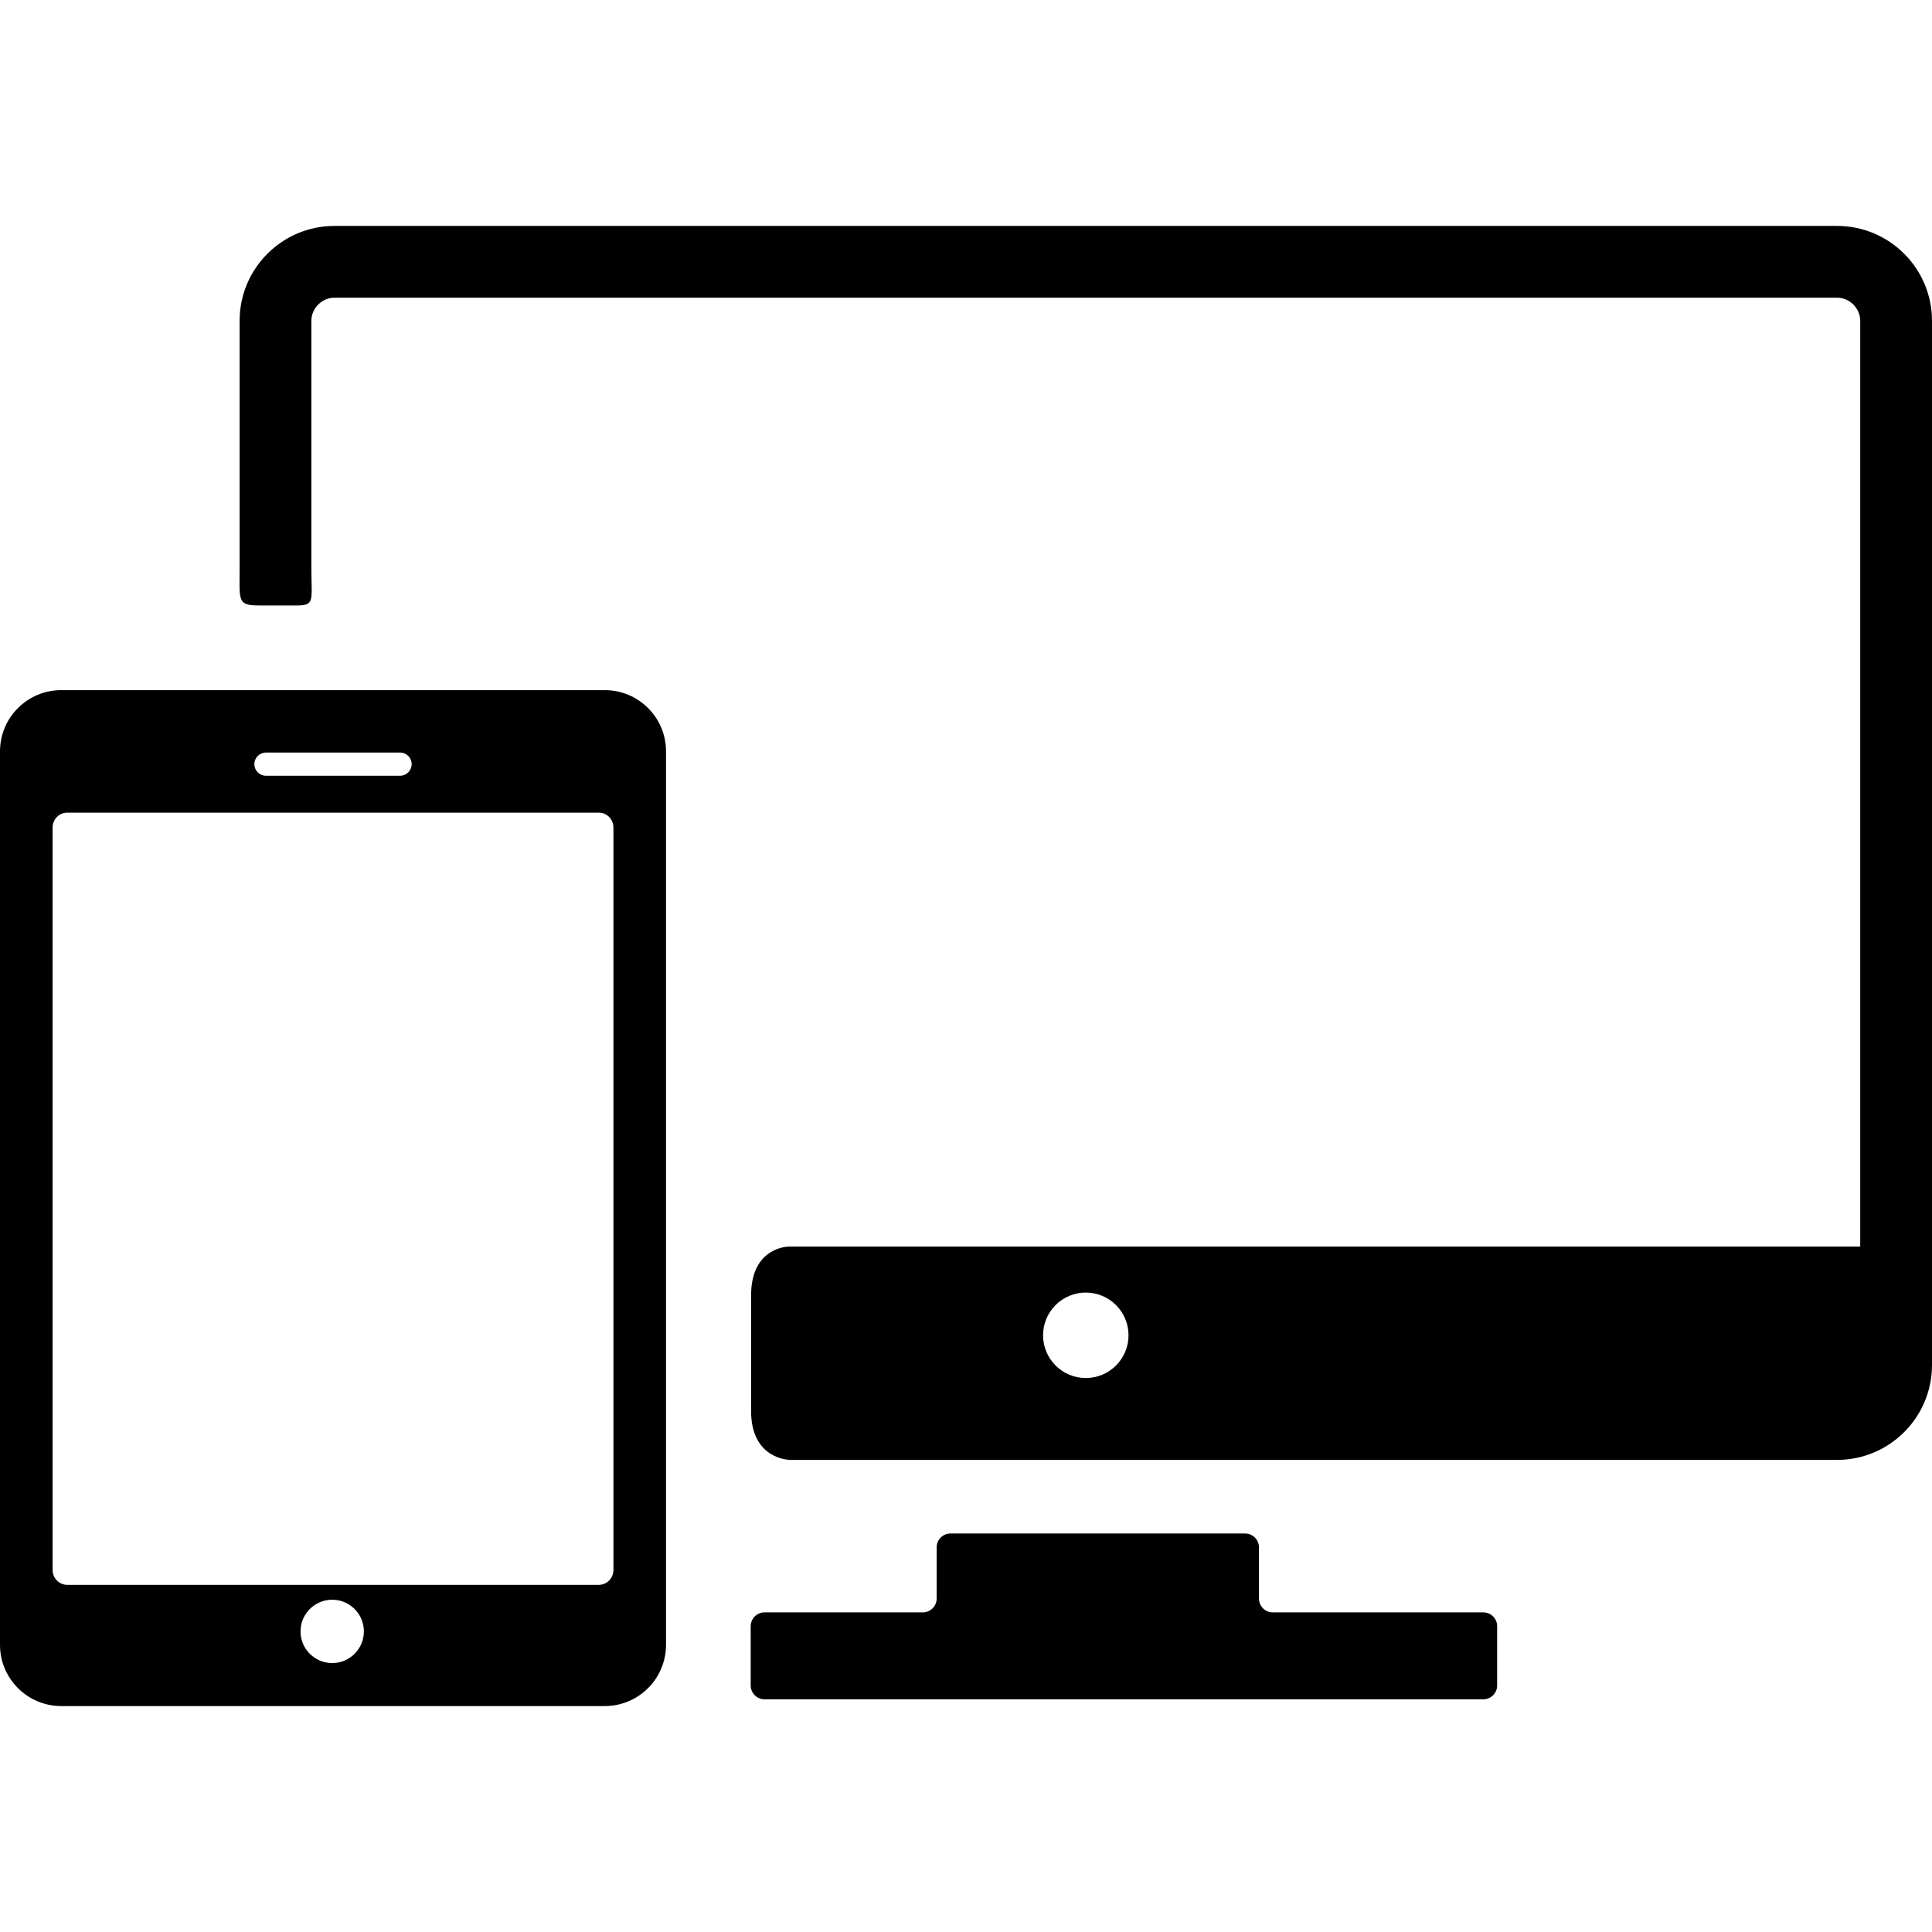
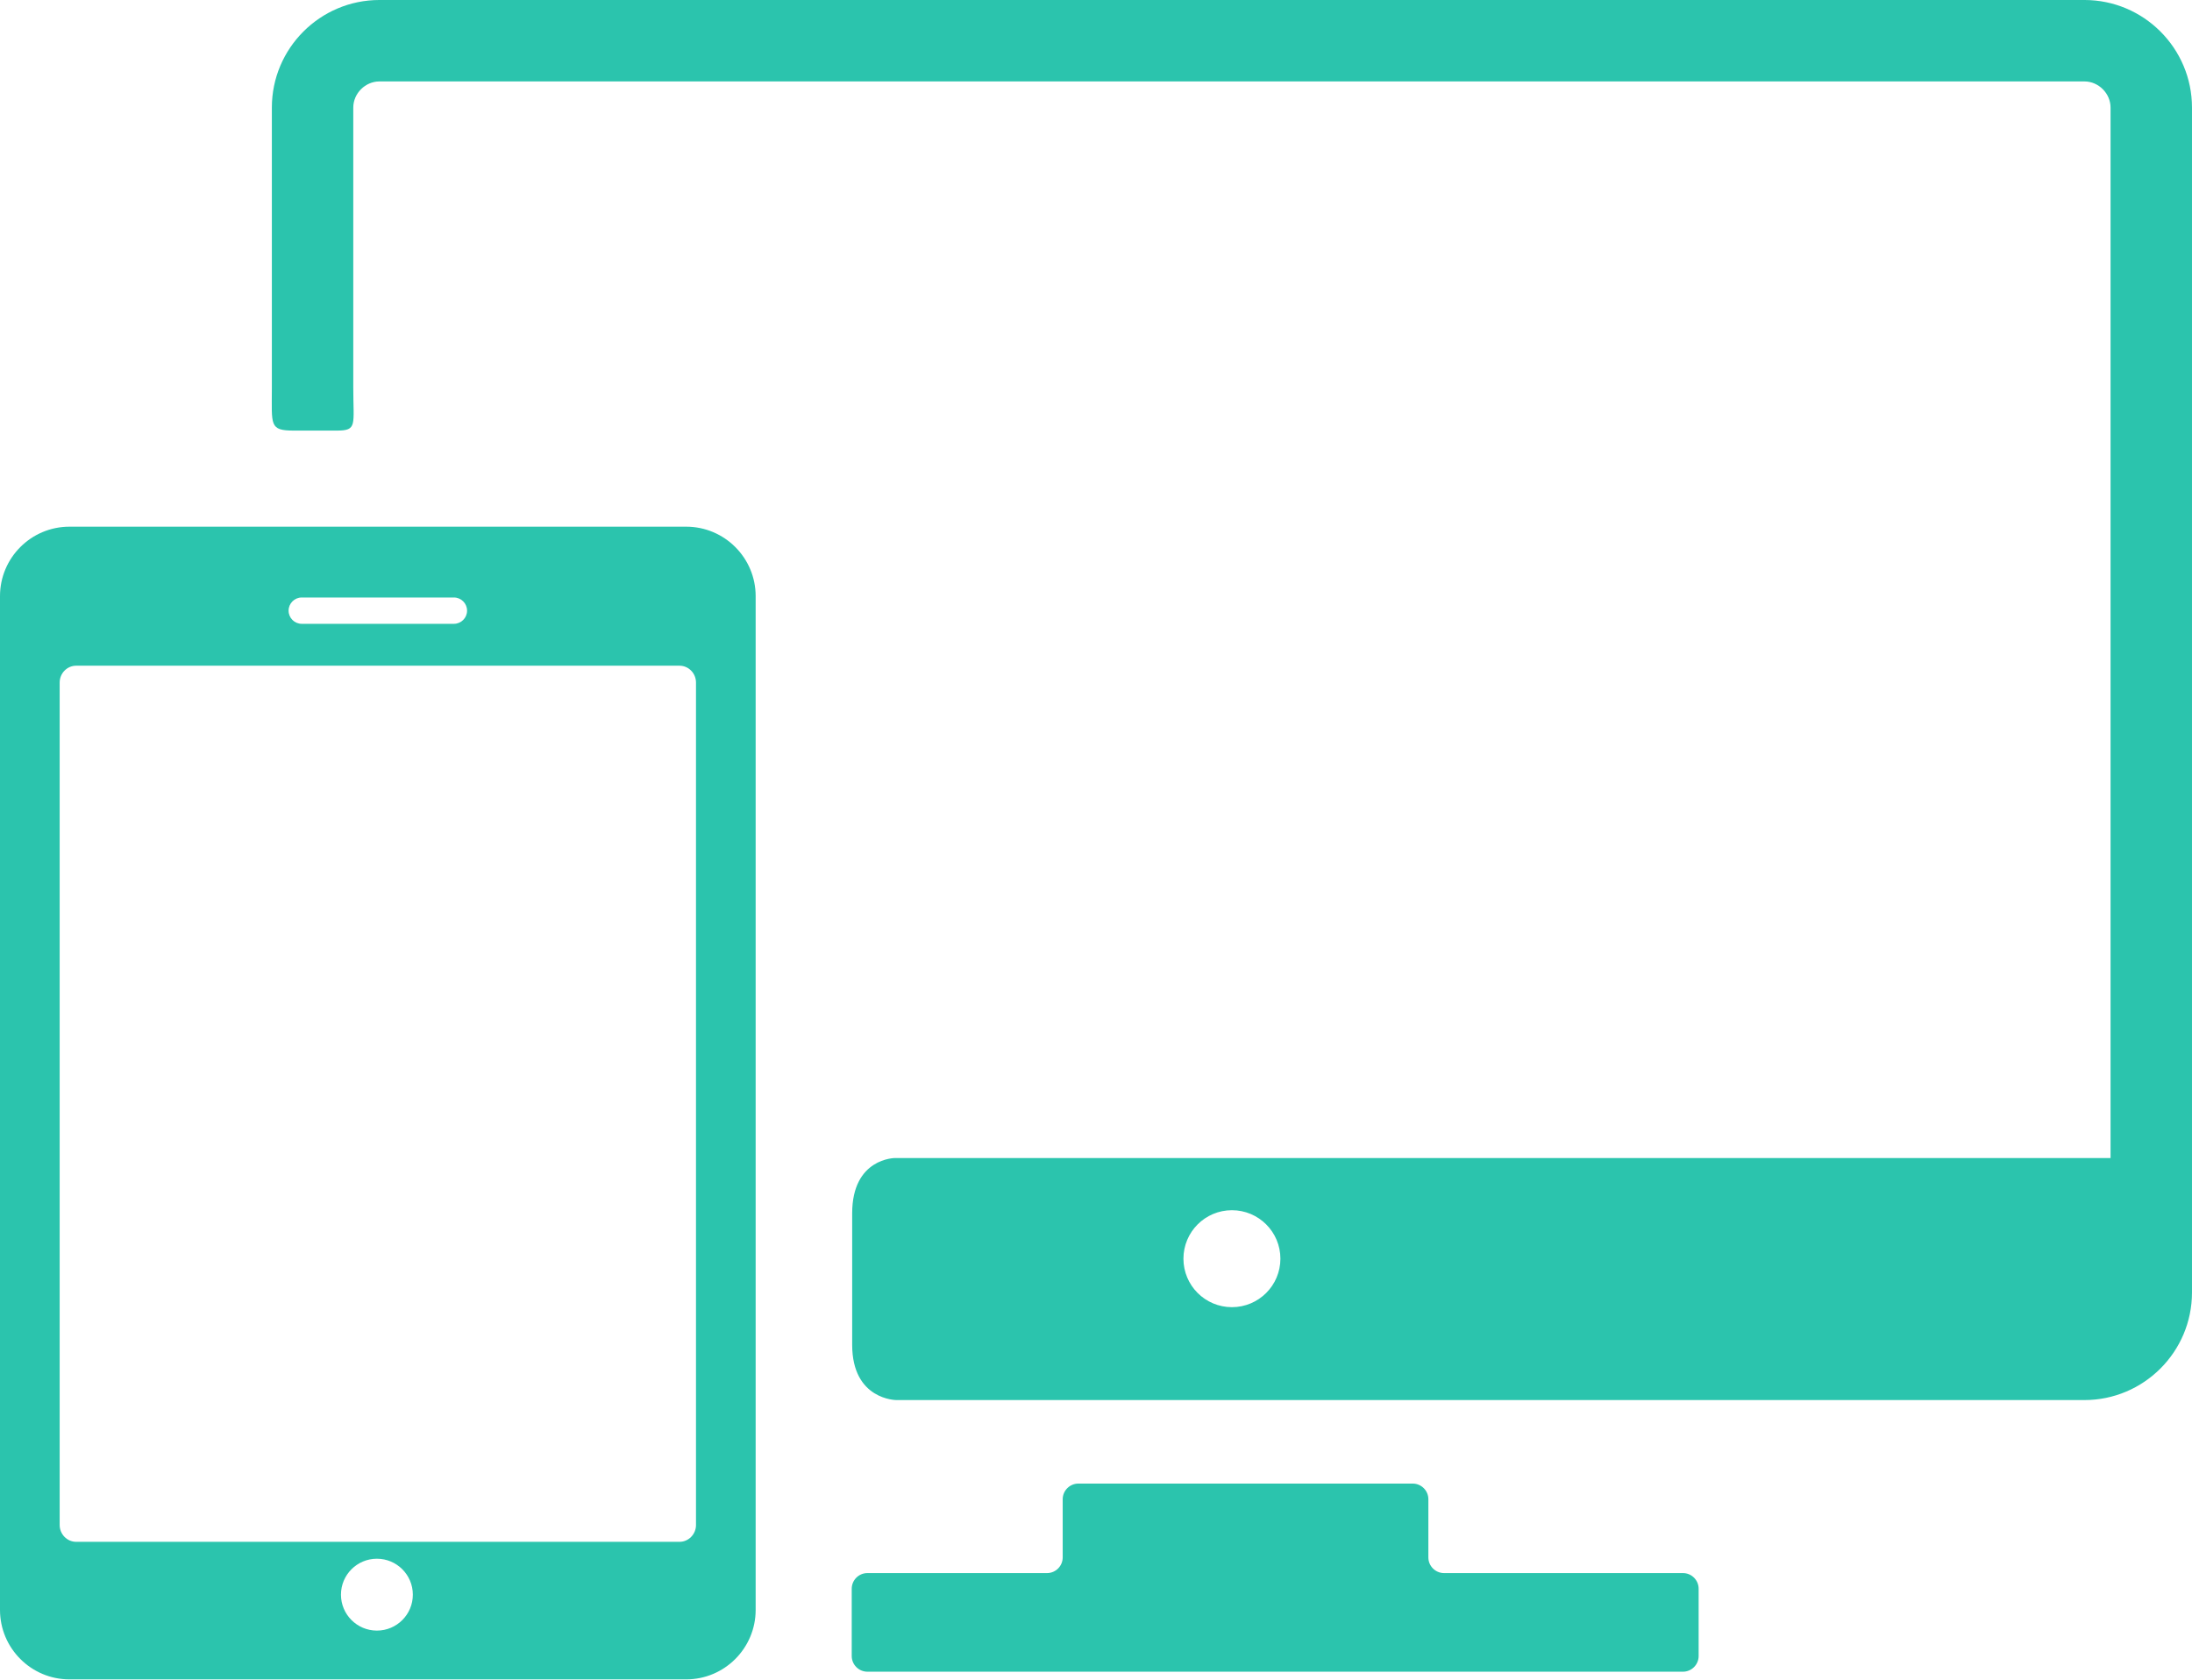
- <svg xmlns="http://www.w3.org/2000/svg" version="1.1" id="Capa_1" x="0px" y="0px" width="396.494px" height="396.494px" viewBox="0 0 396.494 396.494" style="enable-background:new 0 0 396.494 396.494;" xml:space="preserve">
+ <svg xmlns="http://www.w3.org/2000/svg" version="1.1" id="Capa_1" x="0px" y="0px" width="396.493px" height="303.758px" viewBox="0 0 396.493 303.758" enable-background="new 0 0 396.493 303.758" xml:space="preserve">
  <g>
-     <path d="M304.42,330.901h-43.219c-1.56,0-2.834-1.273-2.834-2.834v-10.52c0-1.559-1.275-2.834-2.834-2.834h-60.475   c-1.56,0-2.835,1.275-2.835,2.834v10.52c0,1.561-1.275,2.834-2.835,2.834h-32.491c-1.56,0-2.835,1.275-2.835,2.834v12.17   c0,1.559,1.275,2.834,2.835,2.834h147.521c1.559,0,2.834-1.275,2.834-2.834v-12.17C307.254,332.179,305.979,330.901,304.42,330.901   z" />
+     <path fill="#2BC4AD" d="M304.42,284.533h-43.22c-1.559,0-2.834-1.272-2.834-2.834v-10.521c0-1.56-1.274-2.834-2.833-2.834h-60.475   c-1.56,0-2.835,1.274-2.835,2.834v10.521c0,1.562-1.275,2.834-2.835,2.834h-32.491c-1.56,0-2.835,1.273-2.835,2.834v12.17   c0,1.56,1.275,2.834,2.835,2.834h147.521c1.56,0,2.834-1.274,2.834-2.834v-12.17C307.254,285.811,305.98,284.533,304.42,284.533z" />
    <g>
-       <path d="M377.032,46.368h-308.4c-10.73,0-19.459,8.73-19.459,19.462c0,0,0,37.109,0,50.761c0,6.711-0.498,7.66,4.004,7.66    c2.391,0,5.039,0,7.72,0c3.778,0,3.003-0.949,3.003-7.785c0-13.621,0-50.636,0-50.636c0-2.565,2.168-4.733,4.732-4.733h308.4    c2.563,0,4.731,2.168,4.731,4.733v189.999h-219.87c0,0-7.749-0.014-7.749,10.006c0,5.941,0,17.823,0,23.766    c0,10.006,8,10.006,8,10.006h214.888c10.729,0,19.461-8.729,19.461-19.459V65.83C396.493,55.099,387.763,46.368,377.032,46.368z     M222.833,282.804c-4.845,0-8.771-3.926-8.771-8.768s3.926-8.77,8.771-8.77c4.84,0,8.767,3.928,8.767,8.77    S227.673,282.804,222.833,282.804z" />
-       <path d="M124.125,141.633H12.559C5.632,141.633,0,147.266,0,154.193v183.372c0,6.926,5.632,12.561,12.559,12.561h111.566    c6.923,0,12.559-5.635,12.559-12.561V154.193C136.684,147.266,131.048,141.633,124.125,141.633z M54.58,154.443h27.523    c1.313,0,2.38,1.064,2.38,2.381c0,1.314-1.066,2.379-2.38,2.379H54.58c-1.315,0-2.379-1.065-2.379-2.379    C52.201,155.507,53.265,154.443,54.58,154.443z M68.175,341.304c-3.59,0-6.5-2.91-6.5-6.5s2.91-6.5,6.5-6.5s6.5,2.91,6.5,6.5    S71.765,341.304,68.175,341.304z M125.893,322.2c0,1.676-1.342,3.047-2.98,3.047H13.774c-1.639,0-2.98-1.371-2.98-3.047V169.825    c0-1.676,1.342-3.046,2.98-3.046h109.139c1.639,0,2.98,1.371,2.98,3.046V322.2z" />
+       <path fill="#2BC4AD" d="M377.033-0.001h-308.4c-10.73,0-19.459,8.73-19.459,19.462c0,0,0,37.109,0,50.762    c0,6.711-0.498,7.66,4.004,7.66c2.391,0,5.039,0,7.72,0c3.778,0,3.003-0.949,3.003-7.785c0-13.621,0-50.637,0-50.637    c0-2.564,2.168-4.732,4.732-4.732h308.4c2.563,0,4.729,2.168,4.729,4.732v190h-219.87c0,0-7.749-0.015-7.749,10.006    c0,5.941,0,17.822,0,23.766c0,10.006,8,10.006,8,10.006h214.887c10.729,0,19.461-8.729,19.461-19.459V19.461    C396.494,8.73,387.763-0.001,377.033-0.001z M222.833,236.436c-4.847,0-8.771-3.926-8.771-8.768s3.926-8.771,8.771-8.771    c4.84,0,8.769,3.929,8.769,8.771S227.673,236.436,222.833,236.436z" />
+       <path fill="#2BC4AD" d="M124.125,95.265H12.56C5.632,95.265,0,100.897,0,107.824v183.373c0,6.926,5.632,12.562,12.559,12.562    h111.566c6.923,0,12.559-5.636,12.559-12.562V107.824C136.685,100.897,131.048,95.265,124.125,95.265z M54.581,108.074h27.523    c1.313,0,2.38,1.064,2.38,2.381c0,1.314-1.066,2.379-2.38,2.379H54.581c-1.315,0-2.379-1.064-2.379-2.379    C52.201,109.139,53.266,108.074,54.581,108.074z M68.175,294.936c-3.59,0-6.5-2.91-6.5-6.5s2.91-6.5,6.5-6.5    c3.59,0,6.5,2.91,6.5,6.5S71.766,294.936,68.175,294.936z M125.894,275.832c0,1.676-1.342,3.047-2.98,3.047H13.774    c-1.639,0-2.98-1.371-2.98-3.047V123.457c0-1.677,1.342-3.047,2.98-3.047h109.139c1.639,0,2.98,1.371,2.98,3.047V275.832    L125.894,275.832z" />
    </g>
  </g>
-   <g>
- </g>
-   <g>
- </g>
-   <g>
- </g>
-   <g>
- </g>
-   <g>
- </g>
-   <g>
- </g>
-   <g>
- </g>
-   <g>
- </g>
-   <g>
- </g>
-   <g>
- </g>
-   <g>
- </g>
-   <g>
- </g>
-   <g>
- </g>
-   <g>
- </g>
-   <g>
- </g>
</svg>
